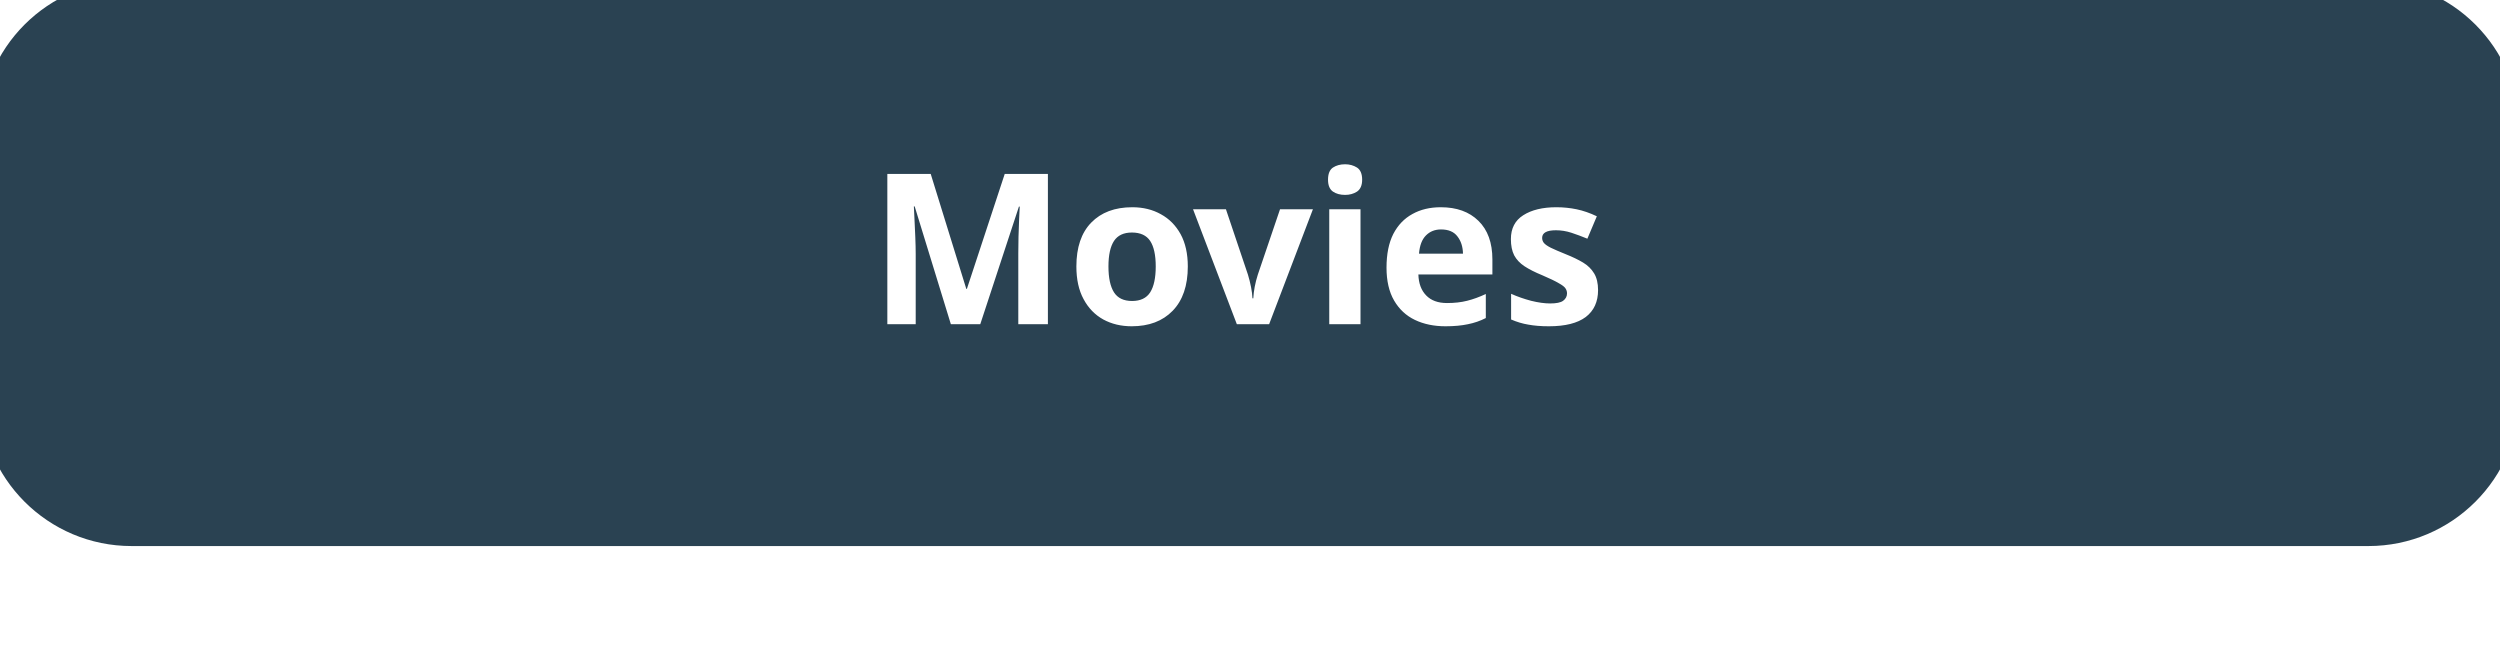
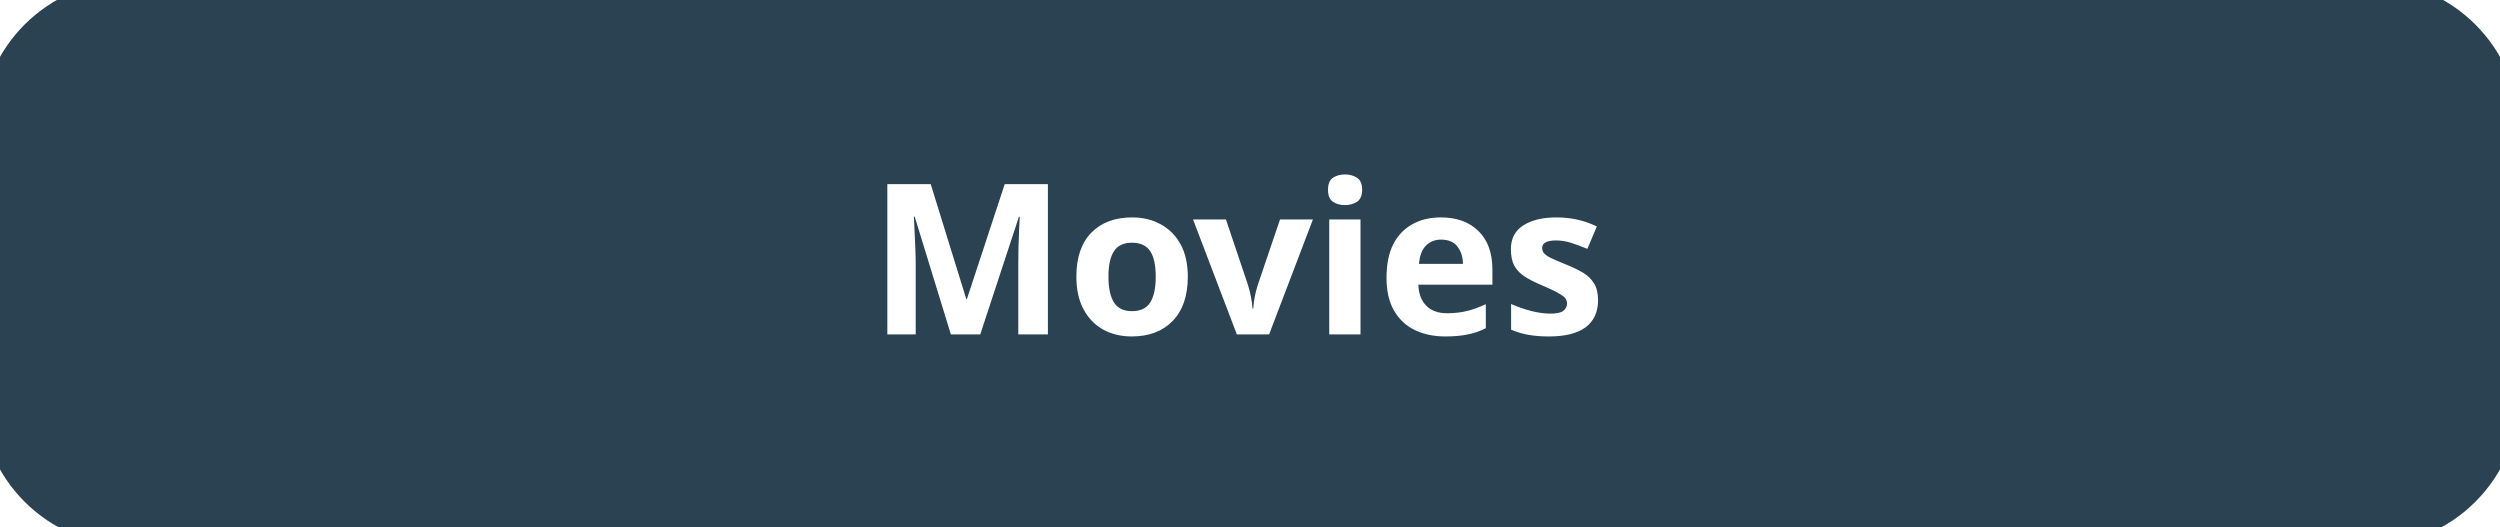
- <svg xmlns="http://www.w3.org/2000/svg" width="190" height="49" id="screenshot-93471910-9a58-801a-8008-9910efa54911" viewBox="0 0 190 49" fill="none" version="1.1">
+ <svg xmlns="http://www.w3.org/2000/svg" width="190" height="40" id="screenshot-9b3b1c46-76fe-80a6-8008-a0649d97ecfa" viewBox="0 0 190 40" fill="none" version="1.1">
  <style>/* latin-ext */
@font-face {
  font-family: 'DM Sans';
  font-style: normal;
  font-weight: 700;
  font-display: block;
  src: url(https://design.penpot.app/internal/gfonts/font/dmsans/v17/rP2tp2ywxg089UriI5-g4vlH9VoD8CmcqZG40F9JadbnoEwARZtRR232VGM.woff2) format('woff2');
  unicode-range: U+0100-02BA, U+02BD-02C5, U+02C7-02CC, U+02CE-02D7, U+02DD-02FF, U+0304, U+0308, U+0329, U+1D00-1DBF, U+1E00-1E9F, U+1EF2-1EFF, U+2020, U+20A0-20AB, U+20AD-20C0, U+2113, U+2C60-2C7F, U+A720-A7FF;
}
/* latin */
@font-face {
  font-family: 'DM Sans';
  font-style: normal;
  font-weight: 700;
  font-display: block;
  src: url(https://design.penpot.app/internal/gfonts/font/dmsans/v17/rP2tp2ywxg089UriI5-g4vlH9VoD8CmcqZG40F9JadbnoEwARZtRSW32.woff2) format('woff2');
  unicode-range: U+0000-00FF, U+0131, U+0152-0153, U+02BB-02BC, U+02C6, U+02DA, U+02DC, U+0304, U+0308, U+0329, U+2000-206F, U+20AC, U+2122, U+2191, U+2193, U+2212, U+2215, U+FEFF, U+FFFD;
}
</style>
-   <g id="shape-93471910-9a58-801a-8008-9910efa54911">
+   <g id="shape-9b3b1c46-76fe-80a6-8008-a0649d97ecfa">
    <g class="frame-container-wrapper">
      <g class="frame-container-blur">
        <g class="frame-container-shadows">
          <g fill="none">
-             <g class="fills" id="fills-93471910-9a58-801a-8008-9910efa54911">
+             <g class="fills" id="fills-9b3b1c46-76fe-80a6-8008-a0649d97ecfa">
              <rect rx="0" ry="0" x="0" y="0" width="190" height="40" transform="matrix(1, 0, 0, 1, 0, 0)" class="frame-background" />
            </g>
            <g class="frame-children">
-               <g id="shape-93471910-9a58-801a-8008-9910efa54912">
-                 <g class="fills" id="fills-93471910-9a58-801a-8008-9910efa54912">
+               <g id="shape-9b3b1c46-76fe-80a6-8008-a0649d97ecfb">
+                 <g class="fills" id="fills-9b3b1c46-76fe-80a6-8008-a0649d97ecfb">
                  <rect rx="10" ry="10" x="0" y="0" transform="matrix(1, 0, 0, 1, 0, 0)" width="190" height="40" style="fill: rgb(42, 66, 82); fill-opacity: 1;" />
                </g>
-                 <g id="strokes-b8614119-06b5-800c-8008-9ba60fc81ea2-93471910-9a58-801a-8008-9910efa54912" class="strokes">
+                 <g id="strokes-68321d5d-50ad-80b4-8008-a064af5b1f09-9b3b1c46-76fe-80a6-8008-a0649d97ecfb" class="strokes">
                  <g class="stroke-shape">
                    <rect rx="10" ry="10" x="0" y="0" transform="matrix(1, 0, 0, 1, 0, 0)" width="190" height="40" style="fill: none; stroke-width: 3; stroke: rgb(42, 66, 82); stroke-opacity: 1;" />
                  </g>
                </g>
              </g>
-               <g id="shape-93471910-9a58-801a-8008-9910efa54913">
-                 <g transform="matrix(1, 0, 0, 1, 0, 0)" class="text-container" x="66" y="10" width="56" height="39" rx="0" ry="0">
+               <g id="shape-9b3b1c46-76fe-80a6-8008-a0649d97ecfc">
+                 <g transform="matrix(1, 0, 0, 1, 0, 0)" class="text-container" x="66" y="10" width="56" height="20" rx="0" ry="0">
                  <defs>
-                     <pattern patternUnits="objectBoundingBox" width="55.135" height="39.865" id="fill-0-render-3-0">
+                     <pattern patternUnits="objectBoundingBox" width="55.133" height="21" id="fill-0-render-3-0">
                      <g>
-                         <rect width="55.135" height="39.865" style="fill: rgb(255, 255, 255); fill-opacity: 1;" />
-                       </g>
-                     </pattern>
-                     <pattern patternUnits="objectBoundingBox" width="55.135" height="39.865" id="fill-1-render-3-0">
-                       <g>
-                         <rect width="55.135" height="39.865" style="fill: rgb(255, 255, 255); fill-opacity: 1;" />
+                         <rect width="55.133" height="21" style="fill: rgb(255, 255, 255); fill-opacity: 1;" />
                      </g>
                    </pattern>
                  </defs>
-                   <g class="fills" id="fills-93471910-9a58-801a-8008-9910efa54913">
-                     <text x="66" y="29.333" dominant-baseline="ideographic" textLength="55.135" lengthAdjust="spacingAndGlyphs" style="text-transform: none; font-family: &quot;DM Sans&quot;; letter-spacing: normal; font-style: normal; font-weight: 700; white-space: pre; font-size: 16px; text-decoration: none; direction: ltr; fill: rgb(255, 255, 255); fill-opacity: 1;">Movies</text>
-                   </g>
-                   <defs>
-                     <pattern patternUnits="objectBoundingBox" width="55.135" height="39.865" id="fill-0-render-3-1">
-                       <g>
-                         <rect width="55.135" height="39.865" style="fill: rgb(255, 255, 255); fill-opacity: 1;" />
-                       </g>
-                     </pattern>
-                     <pattern patternUnits="objectBoundingBox" width="55.135" height="39.865" id="fill-1-render-3-1">
-                       <g>
-                         <rect width="55.135" height="39.865" style="fill: rgb(255, 255, 255); fill-opacity: 1;" />
-                       </g>
-                     </pattern>
-                   </defs>
-                   <g class="fills" id="fills-93471910-9a58-801a-8008-9910efa54913">
-                     <text x="91.677" y="48.531" dominant-baseline="ideographic" textLength="3.781" lengthAdjust="spacingAndGlyphs" style="text-transform: none; font-family: &quot;DM Sans&quot;; letter-spacing: normal; font-style: normal; font-weight: 700; white-space: pre; font-size: 16px; text-decoration: none; direction: ltr; fill: rgb(255, 255, 255); fill-opacity: 1;" />
+                   <g class="fills" id="fills-9b3b1c46-76fe-80a6-8008-a0649d97ecfc">
+                     <text x="66" y="30.1" dominant-baseline="ideographic" textLength="55.133" lengthAdjust="spacingAndGlyphs" style="text-transform: none; font-family: &quot;DM Sans&quot;; letter-spacing: normal; font-style: normal; font-weight: 700; white-space: pre; font-size: 16px; text-decoration: none; direction: ltr; fill: rgb(255, 255, 255); fill-opacity: 1;">Movies</text>
                  </g>
                </g>
              </g>
            </g>
          </g>
        </g>
      </g>
    </g>
  </g>
</svg>
